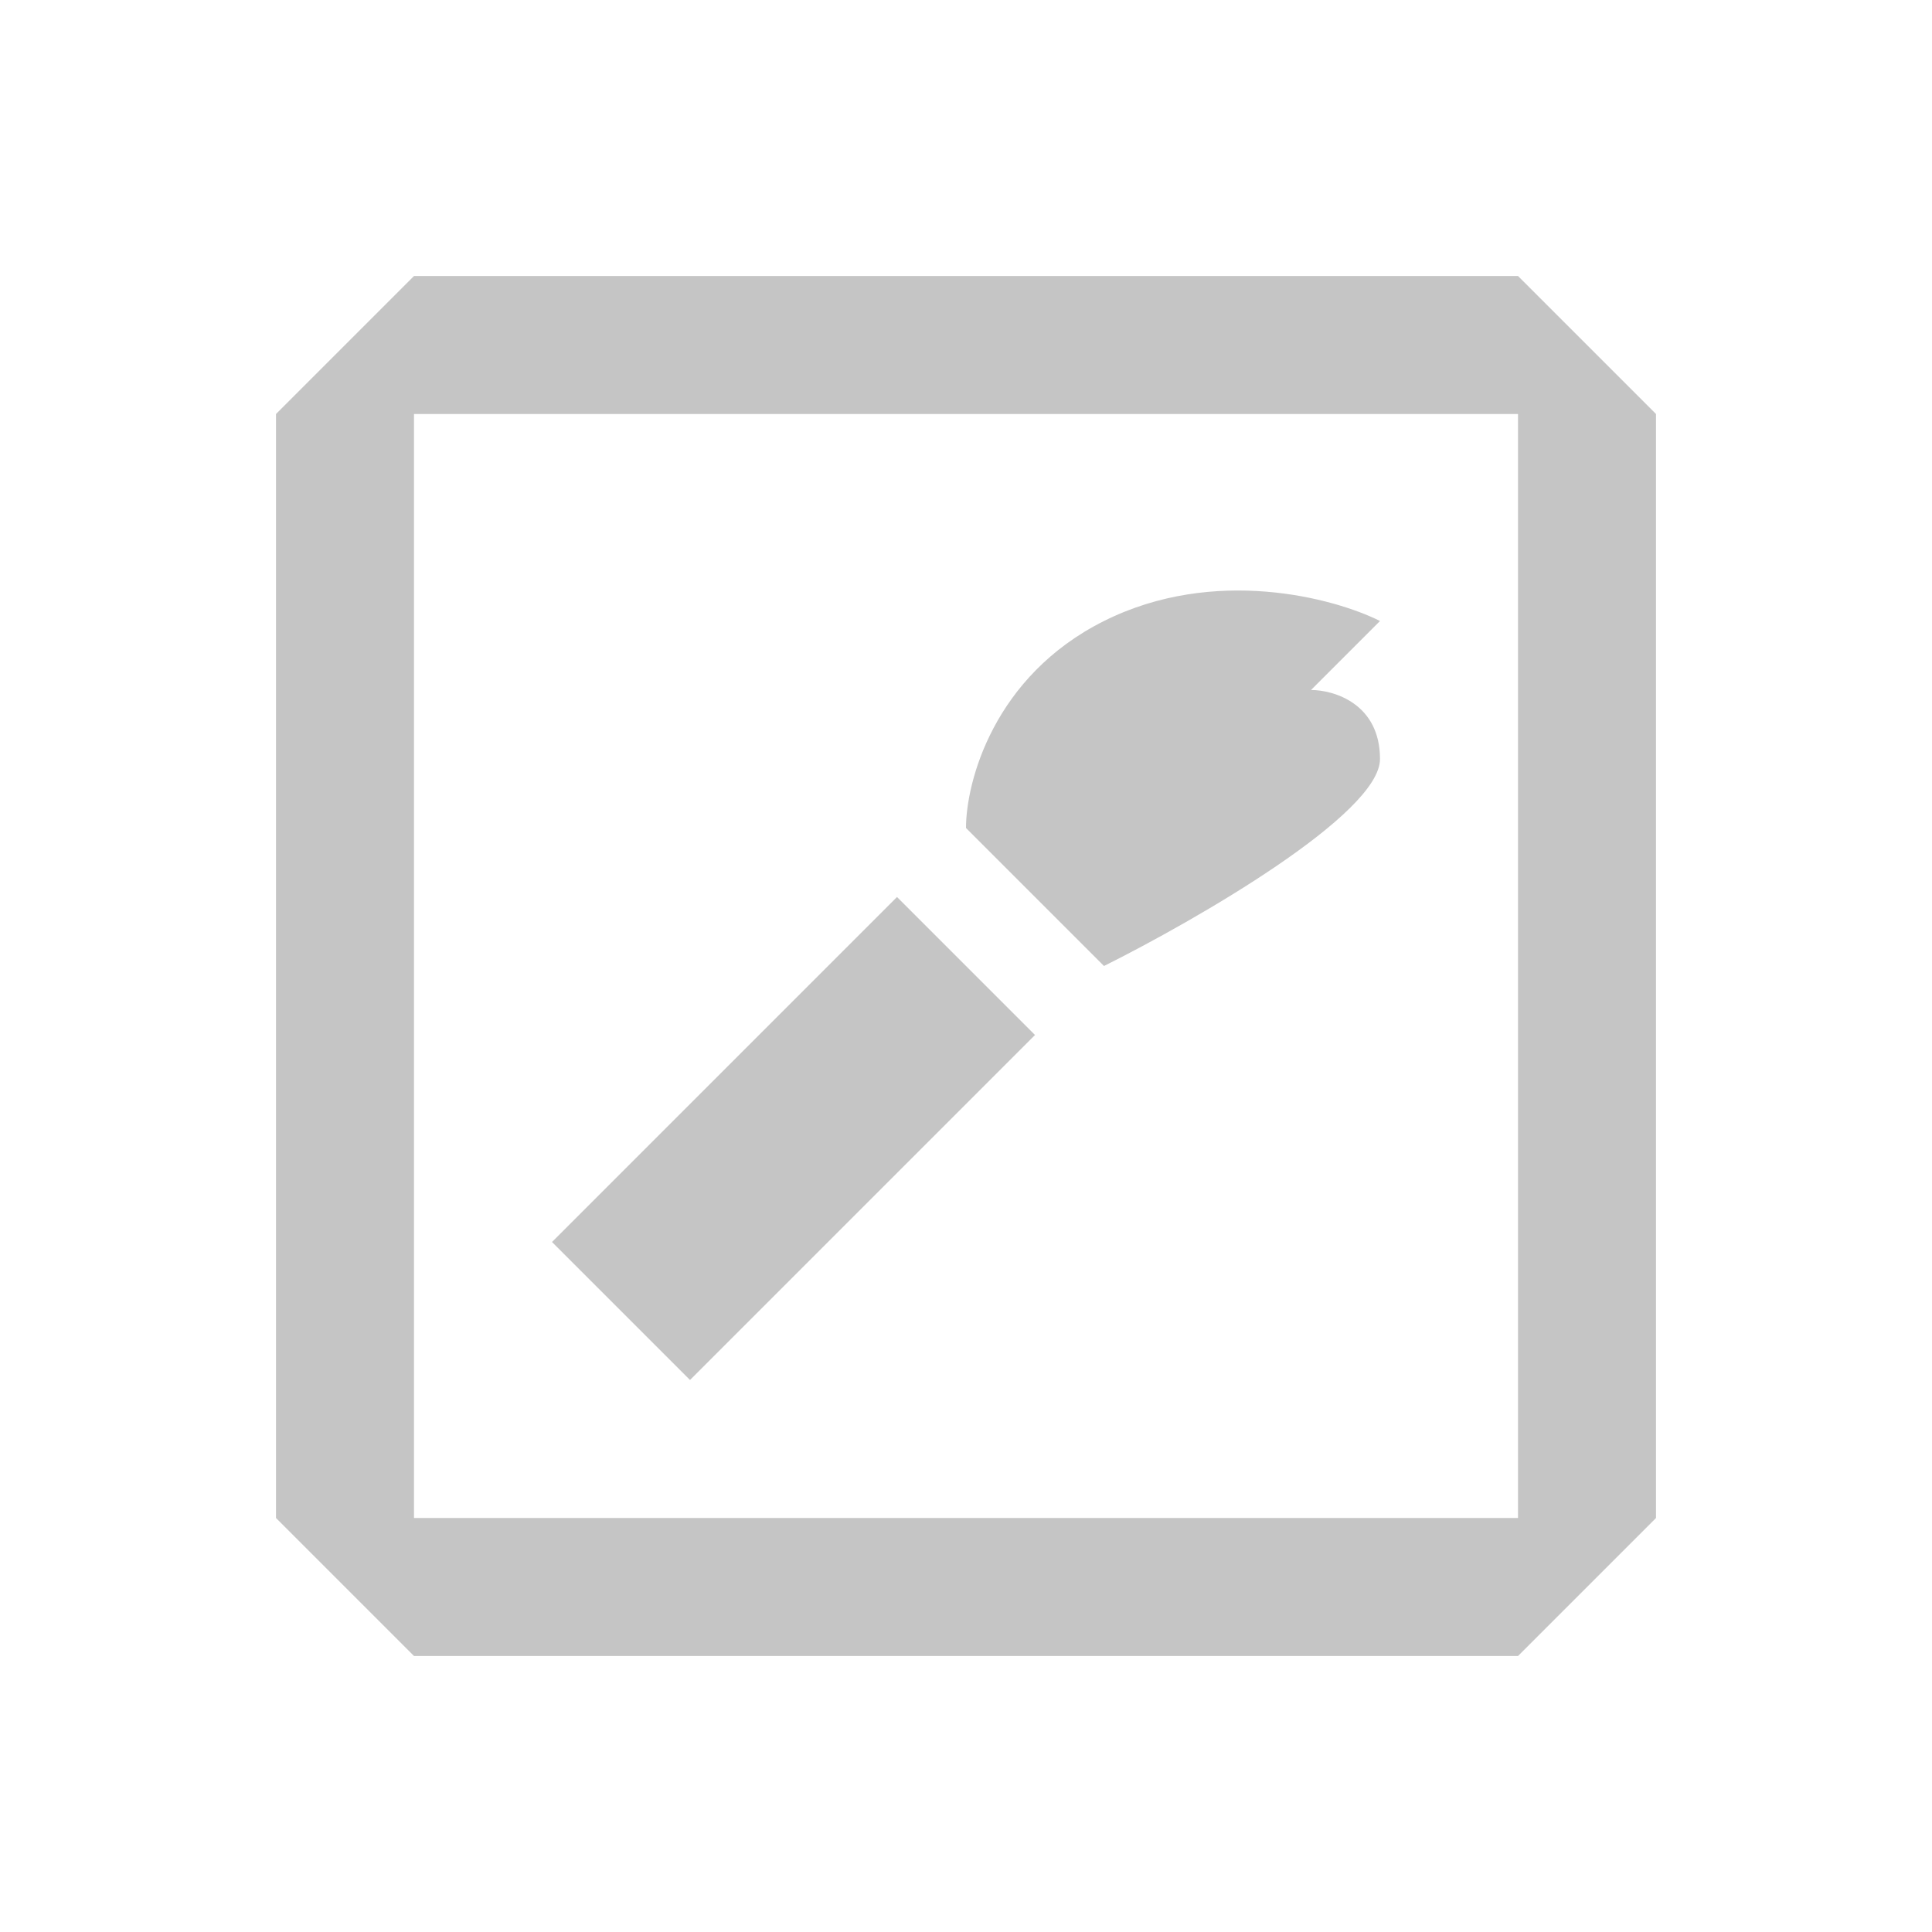
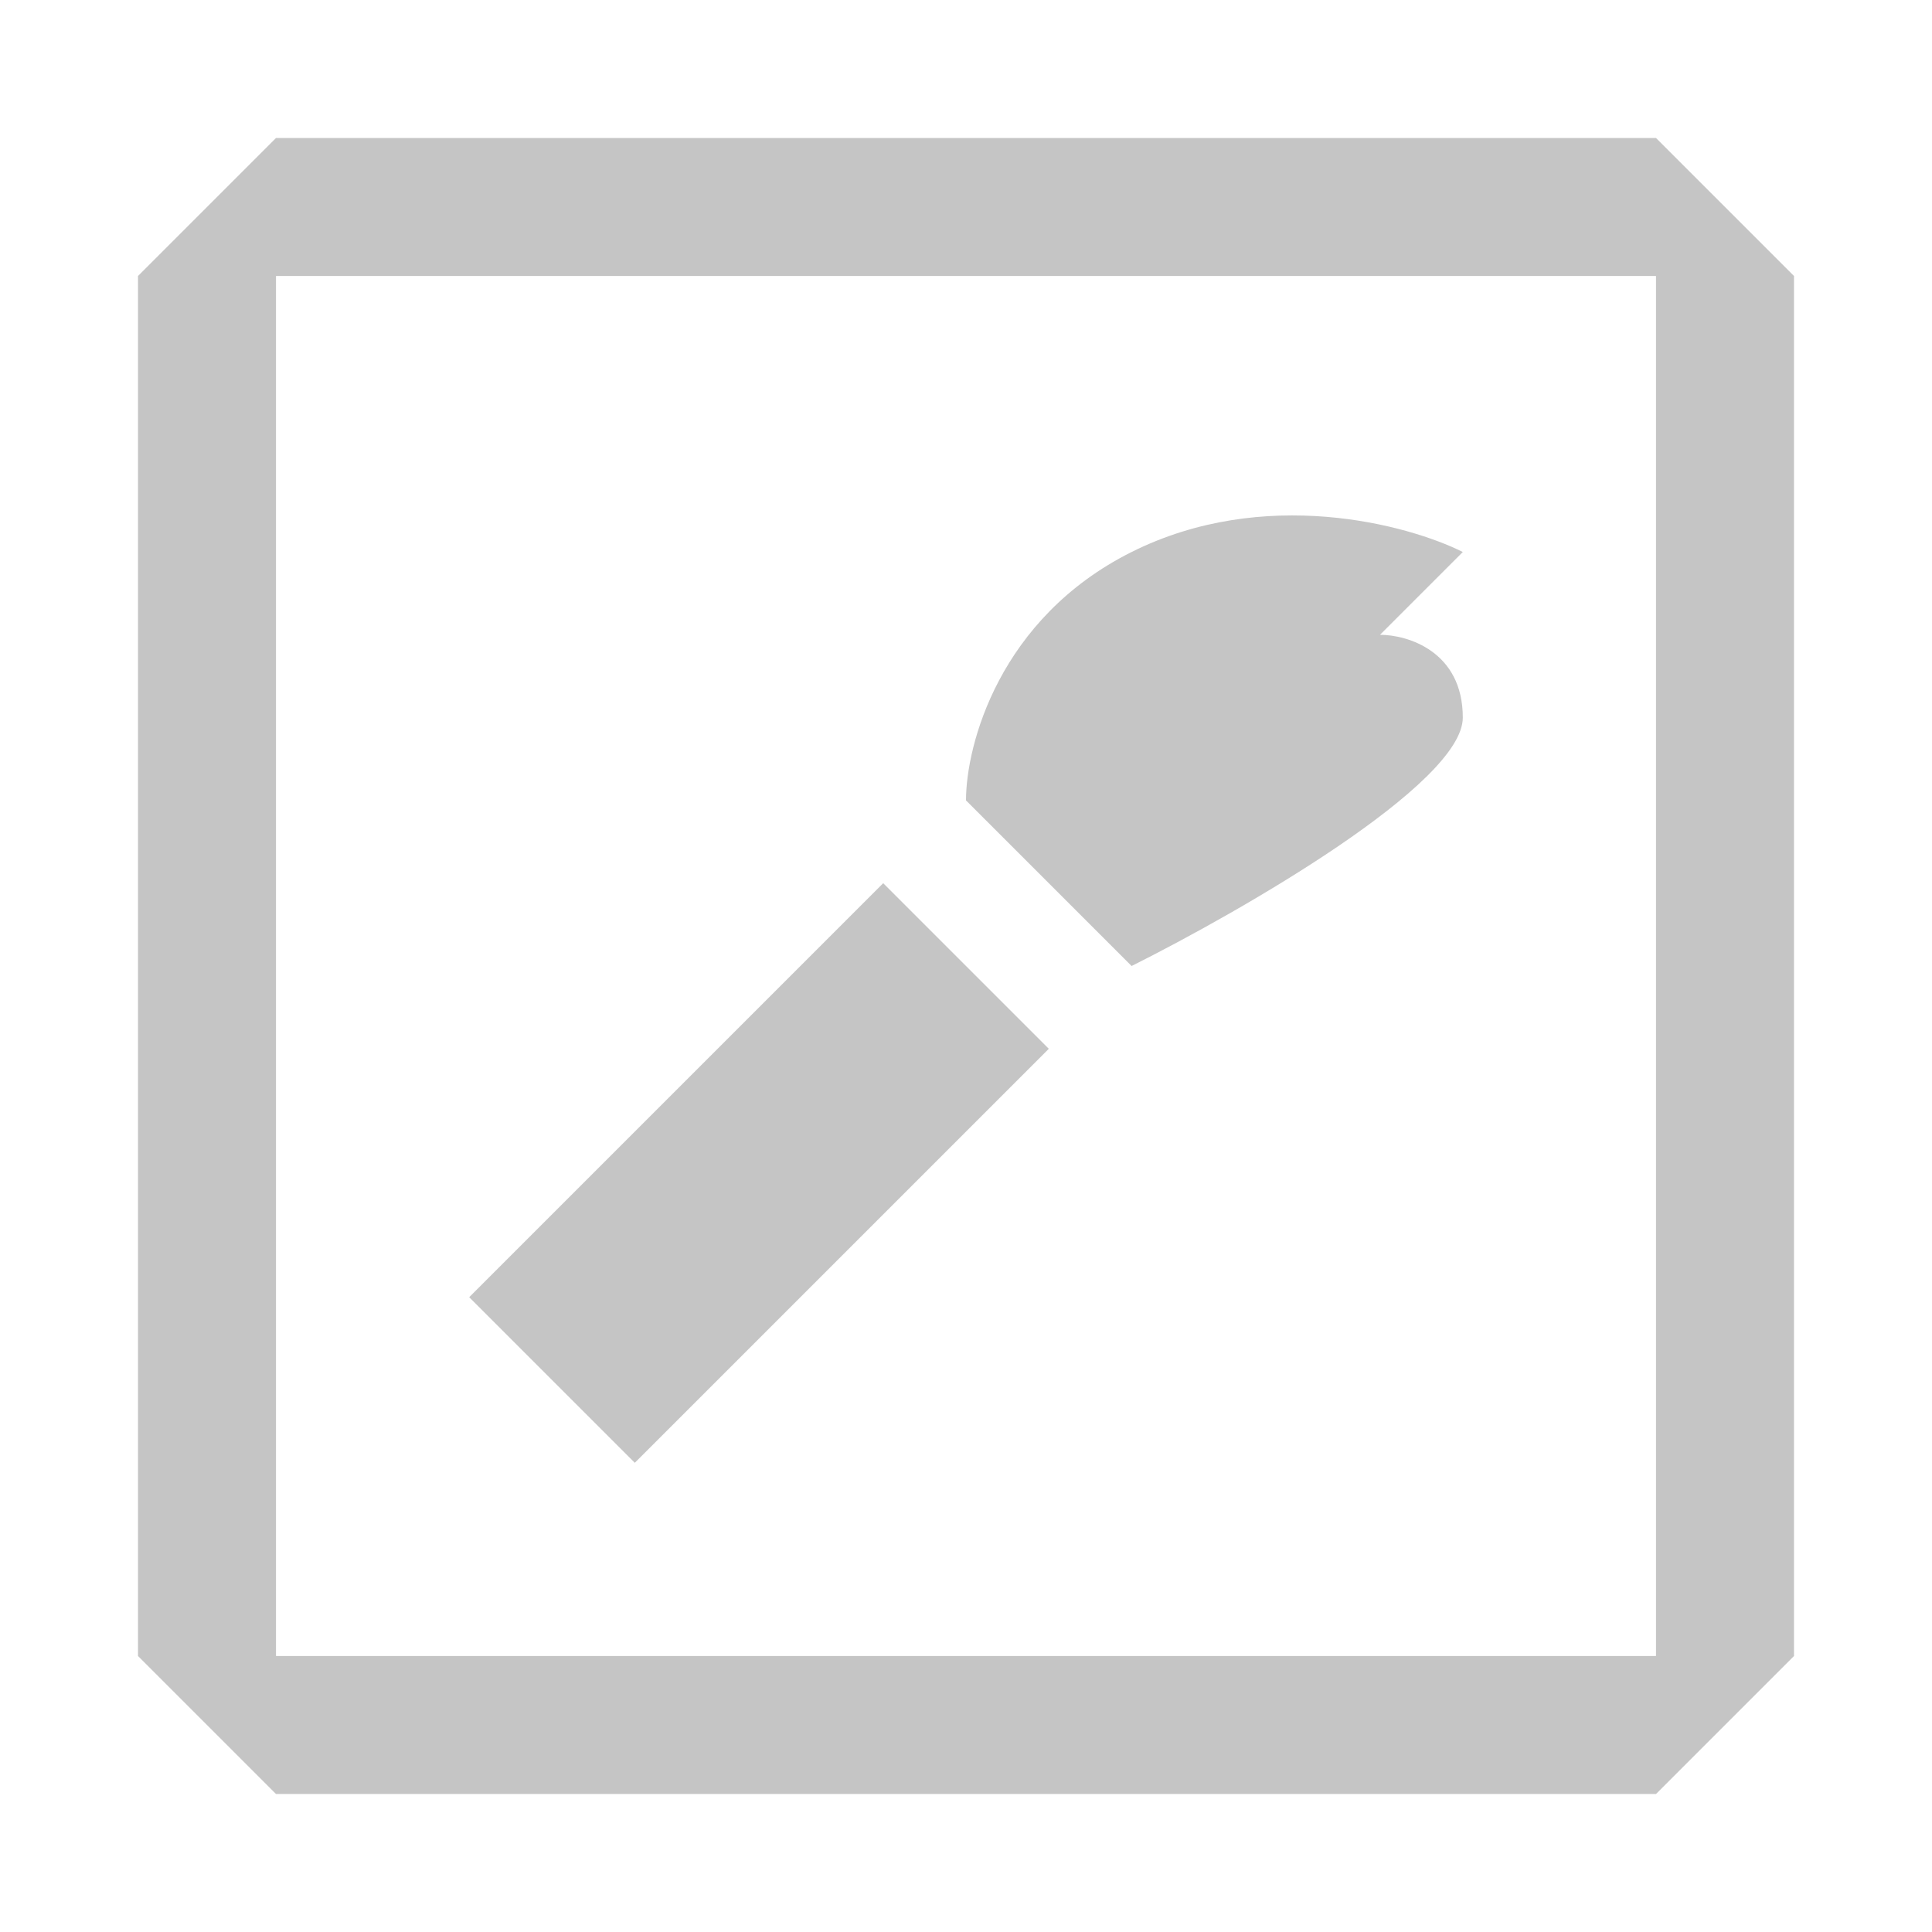
<svg xmlns="http://www.w3.org/2000/svg" width="14" height="14" viewBox="0 0 14 14" fill="none">
-   <path fill-rule="evenodd" clip-rule="evenodd" d="M2 3L3 2H11L12 3V11L11 12H3L2 11V3ZM11 3H3V11H11V3Z" fill="#C5C5C5" />
-   <path d="M4 9L5 10L7.5 7.5L6.5 6.5L4 9Z" fill="#C5C5C5" />
-   <path d="M7 6C7 5.667 7.2 4.9 8 4.5C8.8 4.1 9.667 4.333 10 4.5L9.5 5C9.667 5 10 5.1 10 5.5C10 5.9 8.667 6.667 8 7L7 6Z" fill="#C5C5C5" />
+   <path fill-rule="evenodd" clip-rule="evenodd" d="M1 2L2 1H12L13 2V12L12 13H2L1 12V2ZM12 2H2V12H12V2Z" fill="#C5C5C5" />
+   <path d="M3.4 9.4L4.6 10.6L7.6 7.6L6.4 6.4L3.4 9.4Z" fill="#C5C5C5" />
+   <path d="M7 5.8C7 5.4 7.24 4.48 8.2 4C9.16 3.52 10.2 3.8 10.6 4L10 4.6C10.2 4.6 10.6 4.72 10.6 5.2C10.6 5.68 9 6.6 8.2 7L7 5.8Z" fill="#C5C5C5" />
</svg>
